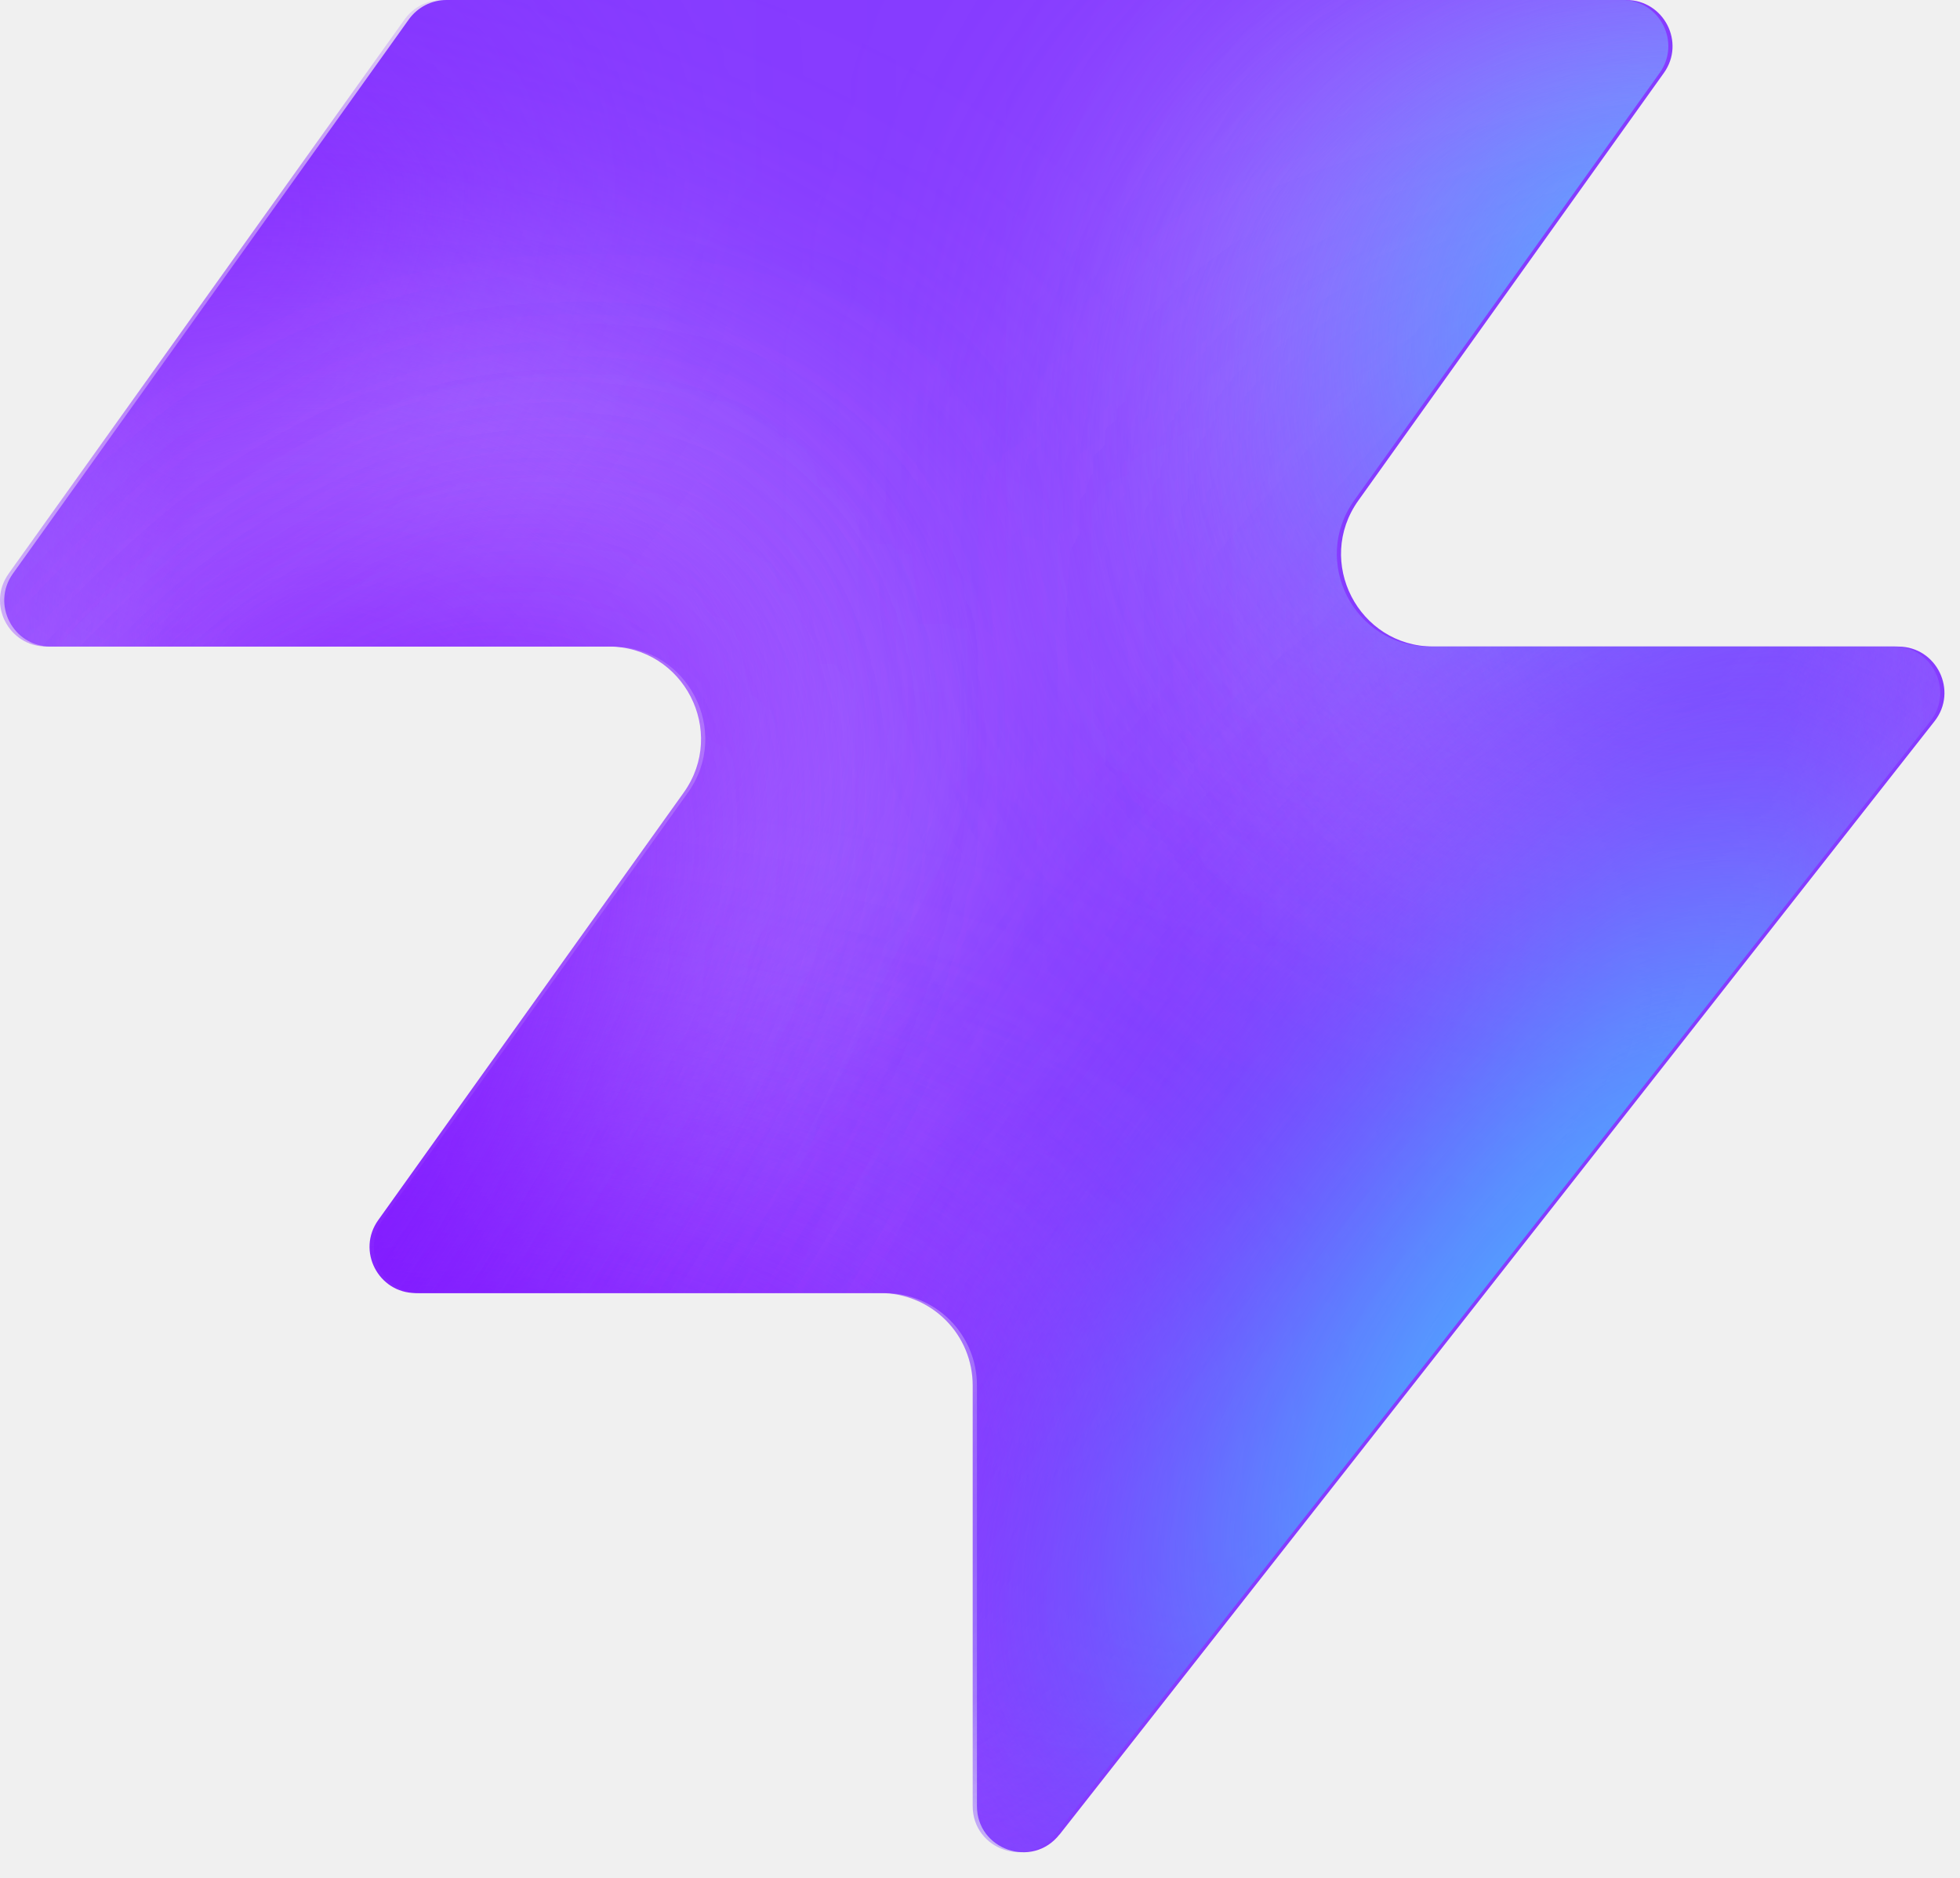
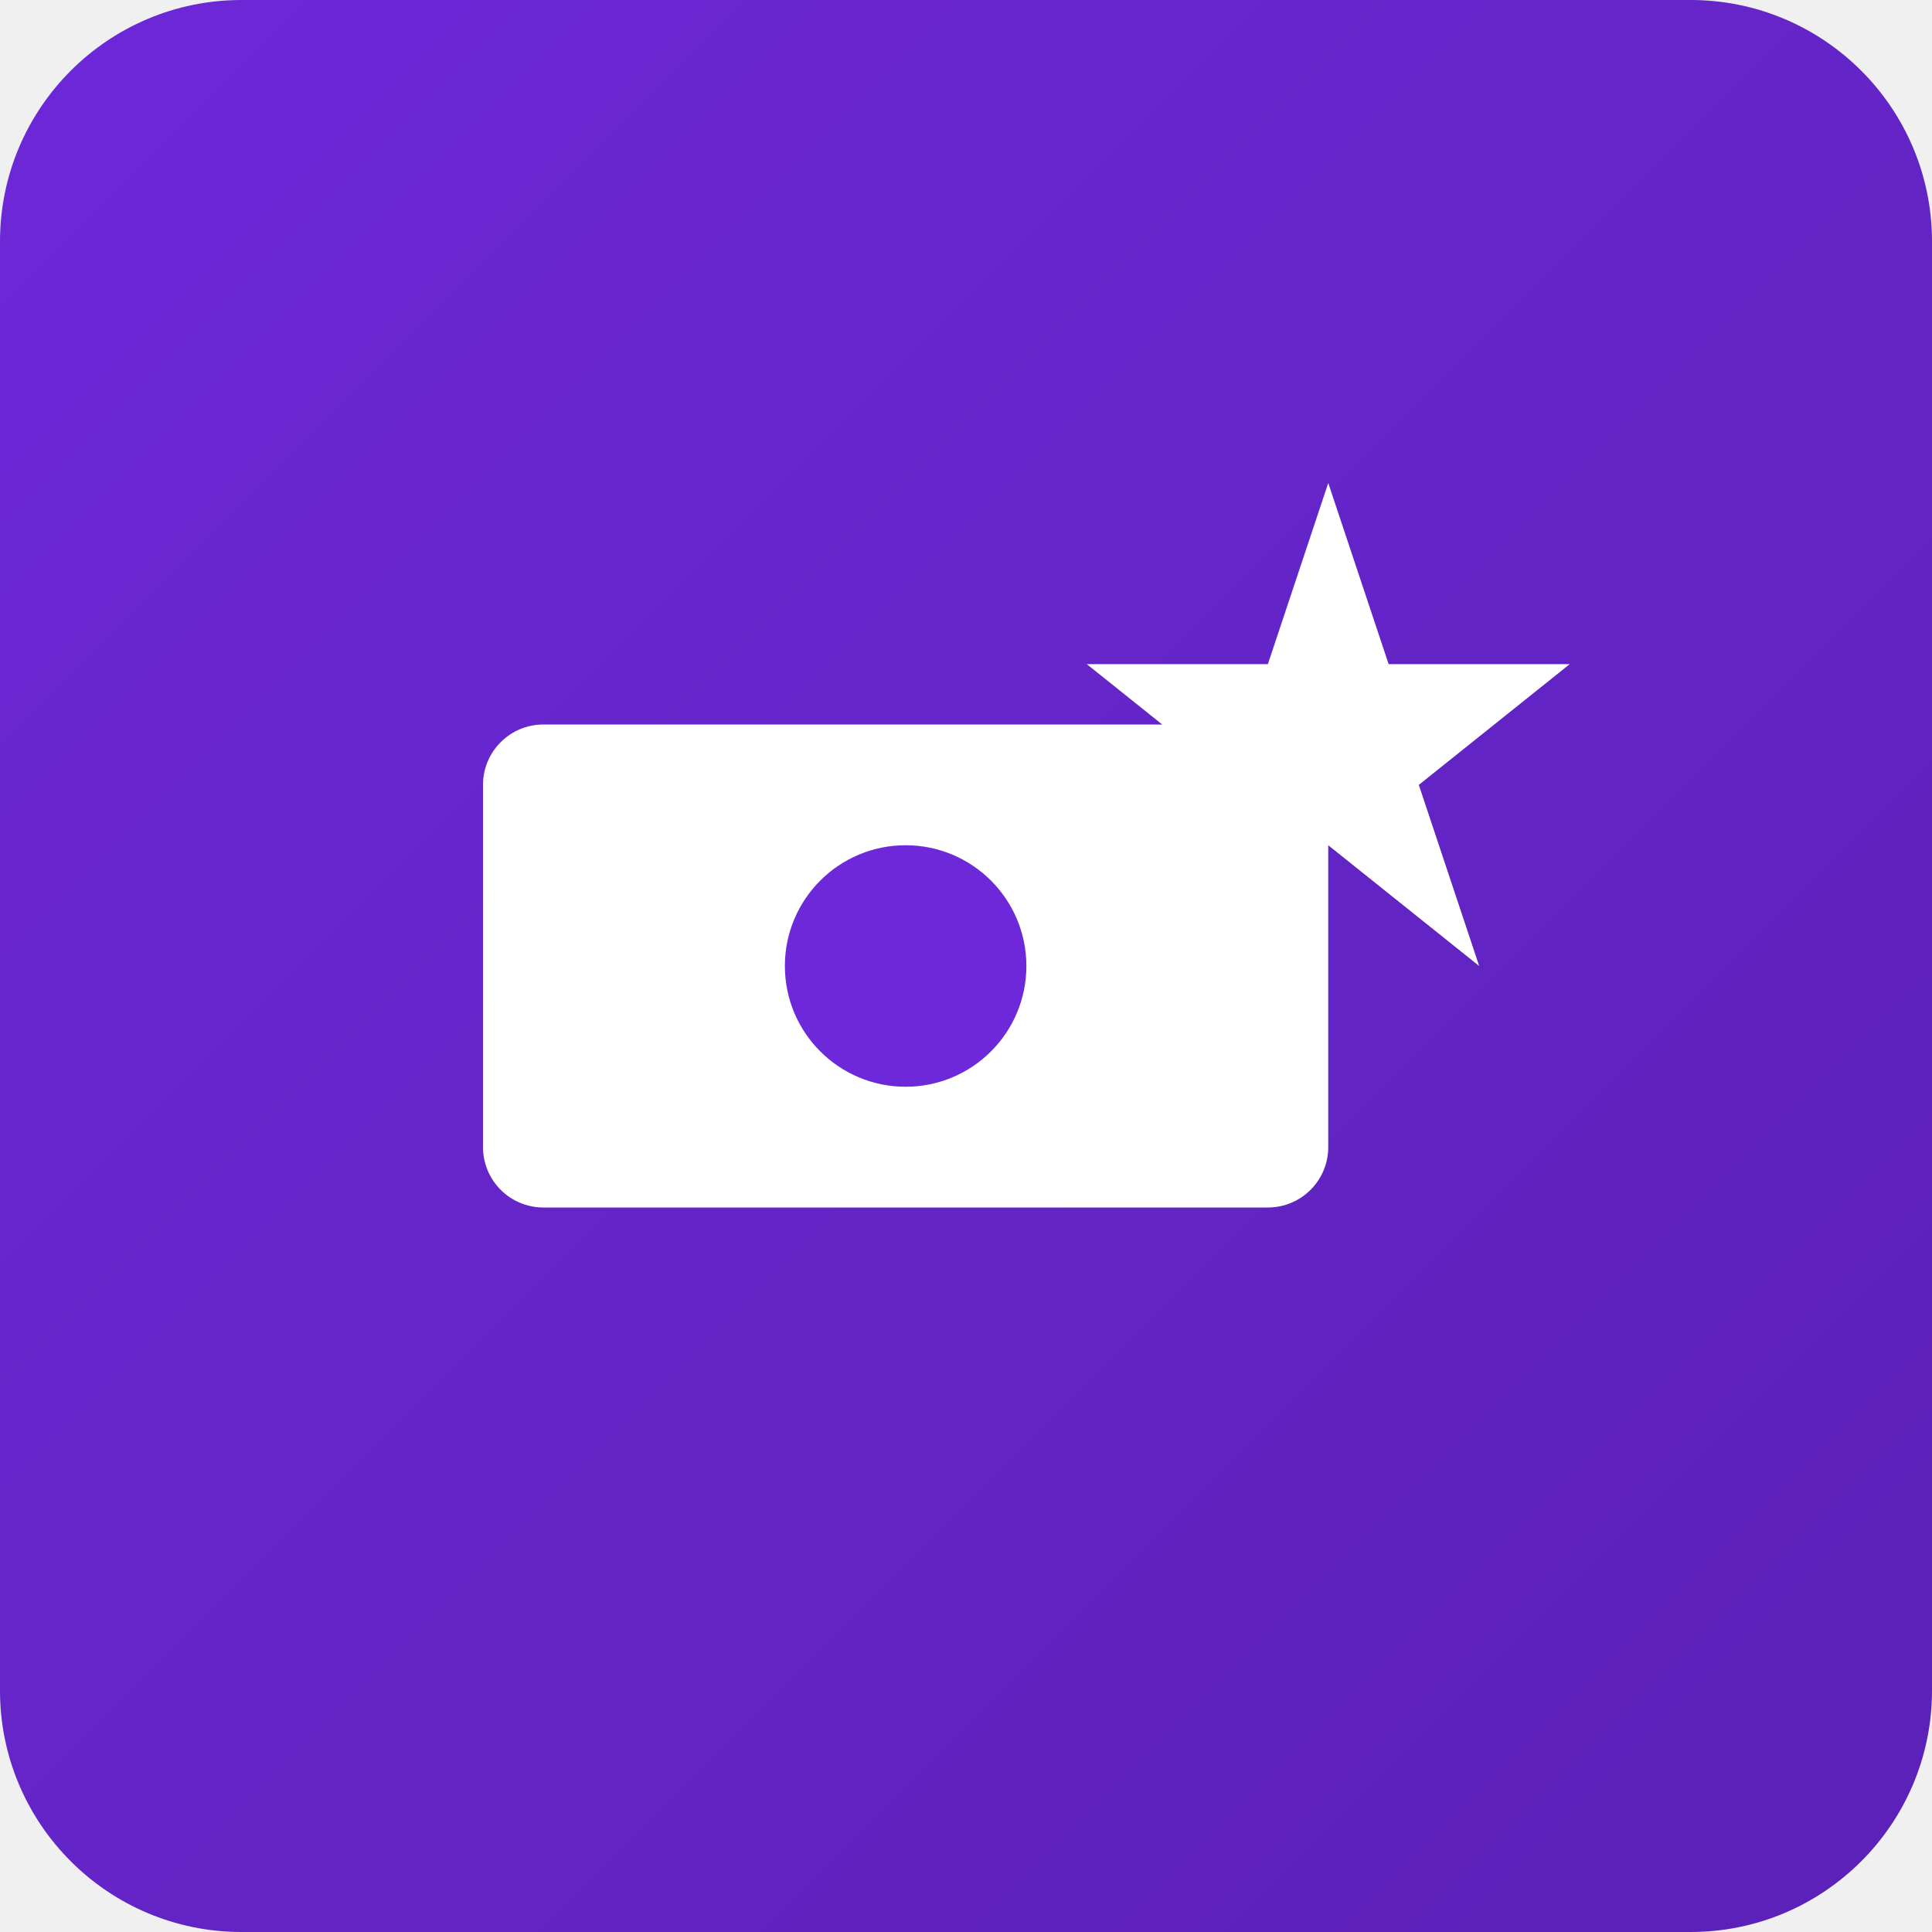
- <svg xmlns="http://www.w3.org/2000/svg" width="48" height="46" fill="none" viewBox="0 0 48 46">
-   <path fill="#863bff" d="M25.946 44.938c-.664.845-2.021.375-2.021-.698V33.937a2.26 2.26 0 0 0-2.262-2.262H10.287c-.92 0-1.456-1.04-.92-1.788l7.48-10.471c1.07-1.497 0-3.578-1.842-3.578H1.237c-.92 0-1.456-1.04-.92-1.788L10.013.474c.214-.297.556-.474.92-.474h28.894c.92 0 1.456 1.04.92 1.788l-7.48 10.471c-1.07 1.498 0 3.579 1.842 3.579h11.377c.943 0 1.473 1.088.89 1.83L25.947 44.94z" style="fill:#863bff;fill:color(display-p3 .525 .23 1);fill-opacity:1" />
-   <mask id="a" width="48" height="46" x="0" y="0" maskUnits="userSpaceOnUse" style="mask-type:alpha">
-     <path fill="#000" d="M25.842 44.938c-.664.844-2.021.375-2.021-.698V33.937a2.26 2.26 0 0 0-2.262-2.262H10.183c-.92 0-1.456-1.04-.92-1.788l7.48-10.471c1.07-1.498 0-3.579-1.842-3.579H1.133c-.92 0-1.456-1.04-.92-1.787L9.91.473c.214-.297.556-.474.92-.474h28.894c.92 0 1.456 1.04.92 1.788l-7.48 10.471c-1.07 1.498 0 3.578 1.842 3.578h11.377c.943 0 1.473 1.088.89 1.832L25.843 44.94z" style="fill:#000;fill-opacity:1" />
-   </mask>
-   <g mask="url(#a)">
-     <g filter="url(#b)">
-       <ellipse cx="5.508" cy="14.704" fill="#ede6ff" rx="5.508" ry="14.704" style="fill:#ede6ff;fill:color(display-p3 .927 .903 1);fill-opacity:1" transform="matrix(.00324 1 1 -.00324 -4.47 31.516)" />
-     </g>
-     <g filter="url(#c)">
-       <ellipse cx="10.399" cy="29.851" fill="#ede6ff" rx="10.399" ry="29.851" style="fill:#ede6ff;fill:color(display-p3 .927 .903 1);fill-opacity:1" transform="matrix(.00324 1 1 -.00324 -39.328 7.883)" />
-     </g>
-     <g filter="url(#d)">
-       <ellipse cx="5.508" cy="30.487" fill="#7e14ff" rx="5.508" ry="30.487" style="fill:#7e14ff;fill:color(display-p3 .492 .077 1);fill-opacity:1" transform="rotate(89.814 -25.913 -14.639)scale(1 -1)" />
-     </g>
-     <g filter="url(#e)">
-       <ellipse cx="5.508" cy="30.599" fill="#7e14ff" rx="5.508" ry="30.599" style="fill:#7e14ff;fill:color(display-p3 .492 .077 1);fill-opacity:1" transform="rotate(89.814 -32.644 -3.334)scale(1 -1)" />
-     </g>
-     <g filter="url(#f)">
-       <ellipse cx="5.508" cy="30.599" fill="#7e14ff" rx="5.508" ry="30.599" style="fill:#7e14ff;fill:color(display-p3 .492 .077 1);fill-opacity:1" transform="matrix(.00324 1 1 -.00324 -34.34 30.47)" />
-     </g>
-     <g filter="url(#g)">
-       <ellipse cx="14.072" cy="22.078" fill="#ede6ff" rx="14.072" ry="22.078" style="fill:#ede6ff;fill:color(display-p3 .927 .903 1);fill-opacity:1" transform="rotate(93.35 24.506 48.493)scale(-1 1)" />
-     </g>
-     <g filter="url(#h)">
-       <ellipse cx="3.47" cy="21.501" fill="#7e14ff" rx="3.47" ry="21.501" style="fill:#7e14ff;fill:color(display-p3 .492 .077 1);fill-opacity:1" transform="rotate(89.009 28.708 47.59)scale(-1 1)" />
-     </g>
-     <g filter="url(#i)">
-       <ellipse cx="3.47" cy="21.501" fill="#7e14ff" rx="3.47" ry="21.501" style="fill:#7e14ff;fill:color(display-p3 .492 .077 1);fill-opacity:1" transform="rotate(89.009 28.708 47.59)scale(-1 1)" />
-     </g>
-     <g filter="url(#j)">
-       <ellipse cx=".387" cy="8.972" fill="#7e14ff" rx="4.407" ry="29.108" style="fill:#7e14ff;fill:color(display-p3 .492 .077 1);fill-opacity:1" transform="rotate(39.51 .387 8.972)" />
-     </g>
-     <g filter="url(#k)">
-       <ellipse cx="47.523" cy="-6.092" fill="#7e14ff" rx="4.407" ry="29.108" style="fill:#7e14ff;fill:color(display-p3 .492 .077 1);fill-opacity:1" transform="rotate(37.892 47.523 -6.092)" />
-     </g>
-     <g filter="url(#l)">
-       <ellipse cx="41.412" cy="6.333" fill="#47bfff" rx="5.971" ry="9.665" style="fill:#47bfff;fill:color(display-p3 .28 .748 1);fill-opacity:1" transform="rotate(37.892 41.412 6.333)" />
-     </g>
-     <g filter="url(#m)">
-       <ellipse cx="-1.879" cy="38.332" fill="#7e14ff" rx="4.407" ry="29.108" style="fill:#7e14ff;fill:color(display-p3 .492 .077 1);fill-opacity:1" transform="rotate(37.892 -1.88 38.332)" />
-     </g>
-     <g filter="url(#n)">
-       <ellipse cx="-1.879" cy="38.332" fill="#7e14ff" rx="4.407" ry="29.108" style="fill:#7e14ff;fill:color(display-p3 .492 .077 1);fill-opacity:1" transform="rotate(37.892 -1.88 38.332)" />
-     </g>
-     <g filter="url(#o)">
-       <ellipse cx="35.651" cy="29.907" fill="#7e14ff" rx="4.407" ry="29.108" style="fill:#7e14ff;fill:color(display-p3 .492 .077 1);fill-opacity:1" transform="rotate(37.892 35.651 29.907)" />
-     </g>
-     <g filter="url(#p)">
-       <ellipse cx="38.418" cy="32.4" fill="#47bfff" rx="5.971" ry="15.297" style="fill:#47bfff;fill:color(display-p3 .28 .748 1);fill-opacity:1" transform="rotate(37.892 38.418 32.4)" />
-     </g>
-   </g>
+ <svg xmlns="http://www.w3.org/2000/svg" viewBox="0 0 32 32" width="32" height="32">
  <defs>
-     <filter id="b" width="60.045" height="41.654" x="-19.77" y="16.149" color-interpolation-filters="sRGB" filterUnits="userSpaceOnUse">
-       <feFlood flood-opacity="0" result="BackgroundImageFix" />
-       <feBlend in="SourceGraphic" in2="BackgroundImageFix" result="shape" />
-       <feGaussianBlur result="effect1_foregroundBlur_2002_17158" stdDeviation="7.659" />
-     </filter>
-     <filter id="c" width="90.34" height="51.437" x="-54.613" y="-7.533" color-interpolation-filters="sRGB" filterUnits="userSpaceOnUse">
-       <feFlood flood-opacity="0" result="BackgroundImageFix" />
-       <feBlend in="SourceGraphic" in2="BackgroundImageFix" result="shape" />
-       <feGaussianBlur result="effect1_foregroundBlur_2002_17158" stdDeviation="7.659" />
-     </filter>
-     <filter id="d" width="79.355" height="29.4" x="-49.64" y="2.03" color-interpolation-filters="sRGB" filterUnits="userSpaceOnUse">
-       <feFlood flood-opacity="0" result="BackgroundImageFix" />
-       <feBlend in="SourceGraphic" in2="BackgroundImageFix" result="shape" />
-       <feGaussianBlur result="effect1_foregroundBlur_2002_17158" stdDeviation="4.596" />
-     </filter>
-     <filter id="e" width="79.579" height="29.4" x="-45.045" y="20.029" color-interpolation-filters="sRGB" filterUnits="userSpaceOnUse">
-       <feFlood flood-opacity="0" result="BackgroundImageFix" />
-       <feBlend in="SourceGraphic" in2="BackgroundImageFix" result="shape" />
-       <feGaussianBlur result="effect1_foregroundBlur_2002_17158" stdDeviation="4.596" />
-     </filter>
-     <filter id="f" width="79.579" height="29.4" x="-43.513" y="21.178" color-interpolation-filters="sRGB" filterUnits="userSpaceOnUse">
-       <feFlood flood-opacity="0" result="BackgroundImageFix" />
-       <feBlend in="SourceGraphic" in2="BackgroundImageFix" result="shape" />
-       <feGaussianBlur result="effect1_foregroundBlur_2002_17158" stdDeviation="4.596" />
-     </filter>
-     <filter id="g" width="74.749" height="58.852" x="15.756" y="-17.901" color-interpolation-filters="sRGB" filterUnits="userSpaceOnUse">
-       <feFlood flood-opacity="0" result="BackgroundImageFix" />
-       <feBlend in="SourceGraphic" in2="BackgroundImageFix" result="shape" />
-       <feGaussianBlur result="effect1_foregroundBlur_2002_17158" stdDeviation="7.659" />
-     </filter>
-     <filter id="h" width="61.377" height="25.362" x="23.548" y="2.284" color-interpolation-filters="sRGB" filterUnits="userSpaceOnUse">
-       <feFlood flood-opacity="0" result="BackgroundImageFix" />
-       <feBlend in="SourceGraphic" in2="BackgroundImageFix" result="shape" />
-       <feGaussianBlur result="effect1_foregroundBlur_2002_17158" stdDeviation="4.596" />
-     </filter>
-     <filter id="i" width="61.377" height="25.362" x="23.548" y="2.284" color-interpolation-filters="sRGB" filterUnits="userSpaceOnUse">
-       <feFlood flood-opacity="0" result="BackgroundImageFix" />
-       <feBlend in="SourceGraphic" in2="BackgroundImageFix" result="shape" />
-       <feGaussianBlur result="effect1_foregroundBlur_2002_17158" stdDeviation="4.596" />
-     </filter>
-     <filter id="j" width="56.045" height="63.649" x="-27.636" y="-22.853" color-interpolation-filters="sRGB" filterUnits="userSpaceOnUse">
-       <feFlood flood-opacity="0" result="BackgroundImageFix" />
-       <feBlend in="SourceGraphic" in2="BackgroundImageFix" result="shape" />
-       <feGaussianBlur result="effect1_foregroundBlur_2002_17158" stdDeviation="4.596" />
-     </filter>
-     <filter id="k" width="54.814" height="64.646" x="20.116" y="-38.415" color-interpolation-filters="sRGB" filterUnits="userSpaceOnUse">
-       <feFlood flood-opacity="0" result="BackgroundImageFix" />
-       <feBlend in="SourceGraphic" in2="BackgroundImageFix" result="shape" />
-       <feGaussianBlur result="effect1_foregroundBlur_2002_17158" stdDeviation="4.596" />
-     </filter>
-     <filter id="l" width="33.541" height="35.313" x="24.641" y="-11.323" color-interpolation-filters="sRGB" filterUnits="userSpaceOnUse">
-       <feFlood flood-opacity="0" result="BackgroundImageFix" />
-       <feBlend in="SourceGraphic" in2="BackgroundImageFix" result="shape" />
-       <feGaussianBlur result="effect1_foregroundBlur_2002_17158" stdDeviation="4.596" />
-     </filter>
-     <filter id="m" width="54.814" height="64.646" x="-29.286" y="6.009" color-interpolation-filters="sRGB" filterUnits="userSpaceOnUse">
-       <feFlood flood-opacity="0" result="BackgroundImageFix" />
-       <feBlend in="SourceGraphic" in2="BackgroundImageFix" result="shape" />
-       <feGaussianBlur result="effect1_foregroundBlur_2002_17158" stdDeviation="4.596" />
-     </filter>
-     <filter id="n" width="54.814" height="64.646" x="-29.286" y="6.009" color-interpolation-filters="sRGB" filterUnits="userSpaceOnUse">
-       <feFlood flood-opacity="0" result="BackgroundImageFix" />
-       <feBlend in="SourceGraphic" in2="BackgroundImageFix" result="shape" />
-       <feGaussianBlur result="effect1_foregroundBlur_2002_17158" stdDeviation="4.596" />
-     </filter>
-     <filter id="o" width="54.814" height="64.646" x="8.244" y="-2.416" color-interpolation-filters="sRGB" filterUnits="userSpaceOnUse">
-       <feFlood flood-opacity="0" result="BackgroundImageFix" />
-       <feBlend in="SourceGraphic" in2="BackgroundImageFix" result="shape" />
-       <feGaussianBlur result="effect1_foregroundBlur_2002_17158" stdDeviation="4.596" />
-     </filter>
-     <filter id="p" width="39.409" height="43.623" x="18.713" y="10.588" color-interpolation-filters="sRGB" filterUnits="userSpaceOnUse">
-       <feFlood flood-opacity="0" result="BackgroundImageFix" />
-       <feBlend in="SourceGraphic" in2="BackgroundImageFix" result="shape" />
-       <feGaussianBlur result="effect1_foregroundBlur_2002_17158" stdDeviation="4.596" />
-     </filter>
+     <linearGradient id="grad" x1="0%" y1="0%" x2="100%" y2="100%">
+       <stop offset="0%" stop-color="#6D28D9" />
+       <stop offset="100%" stop-color="#5B21B6" />
+     </linearGradient>
  </defs>
+   <rect width="32" height="32" fill="url(#grad)" rx="4" />
+   <rect x="8" y="12" width="14" height="8" rx="1" fill="white" />
+   <circle cx="15" cy="16" r="2" fill="#6D28D9" />
+   <polygon points="22,8 23,11 26,11 23.5,13 24.5,16 22,14 19.5,16 20.5,13 18,11 21,11" fill="white" />
</svg>
